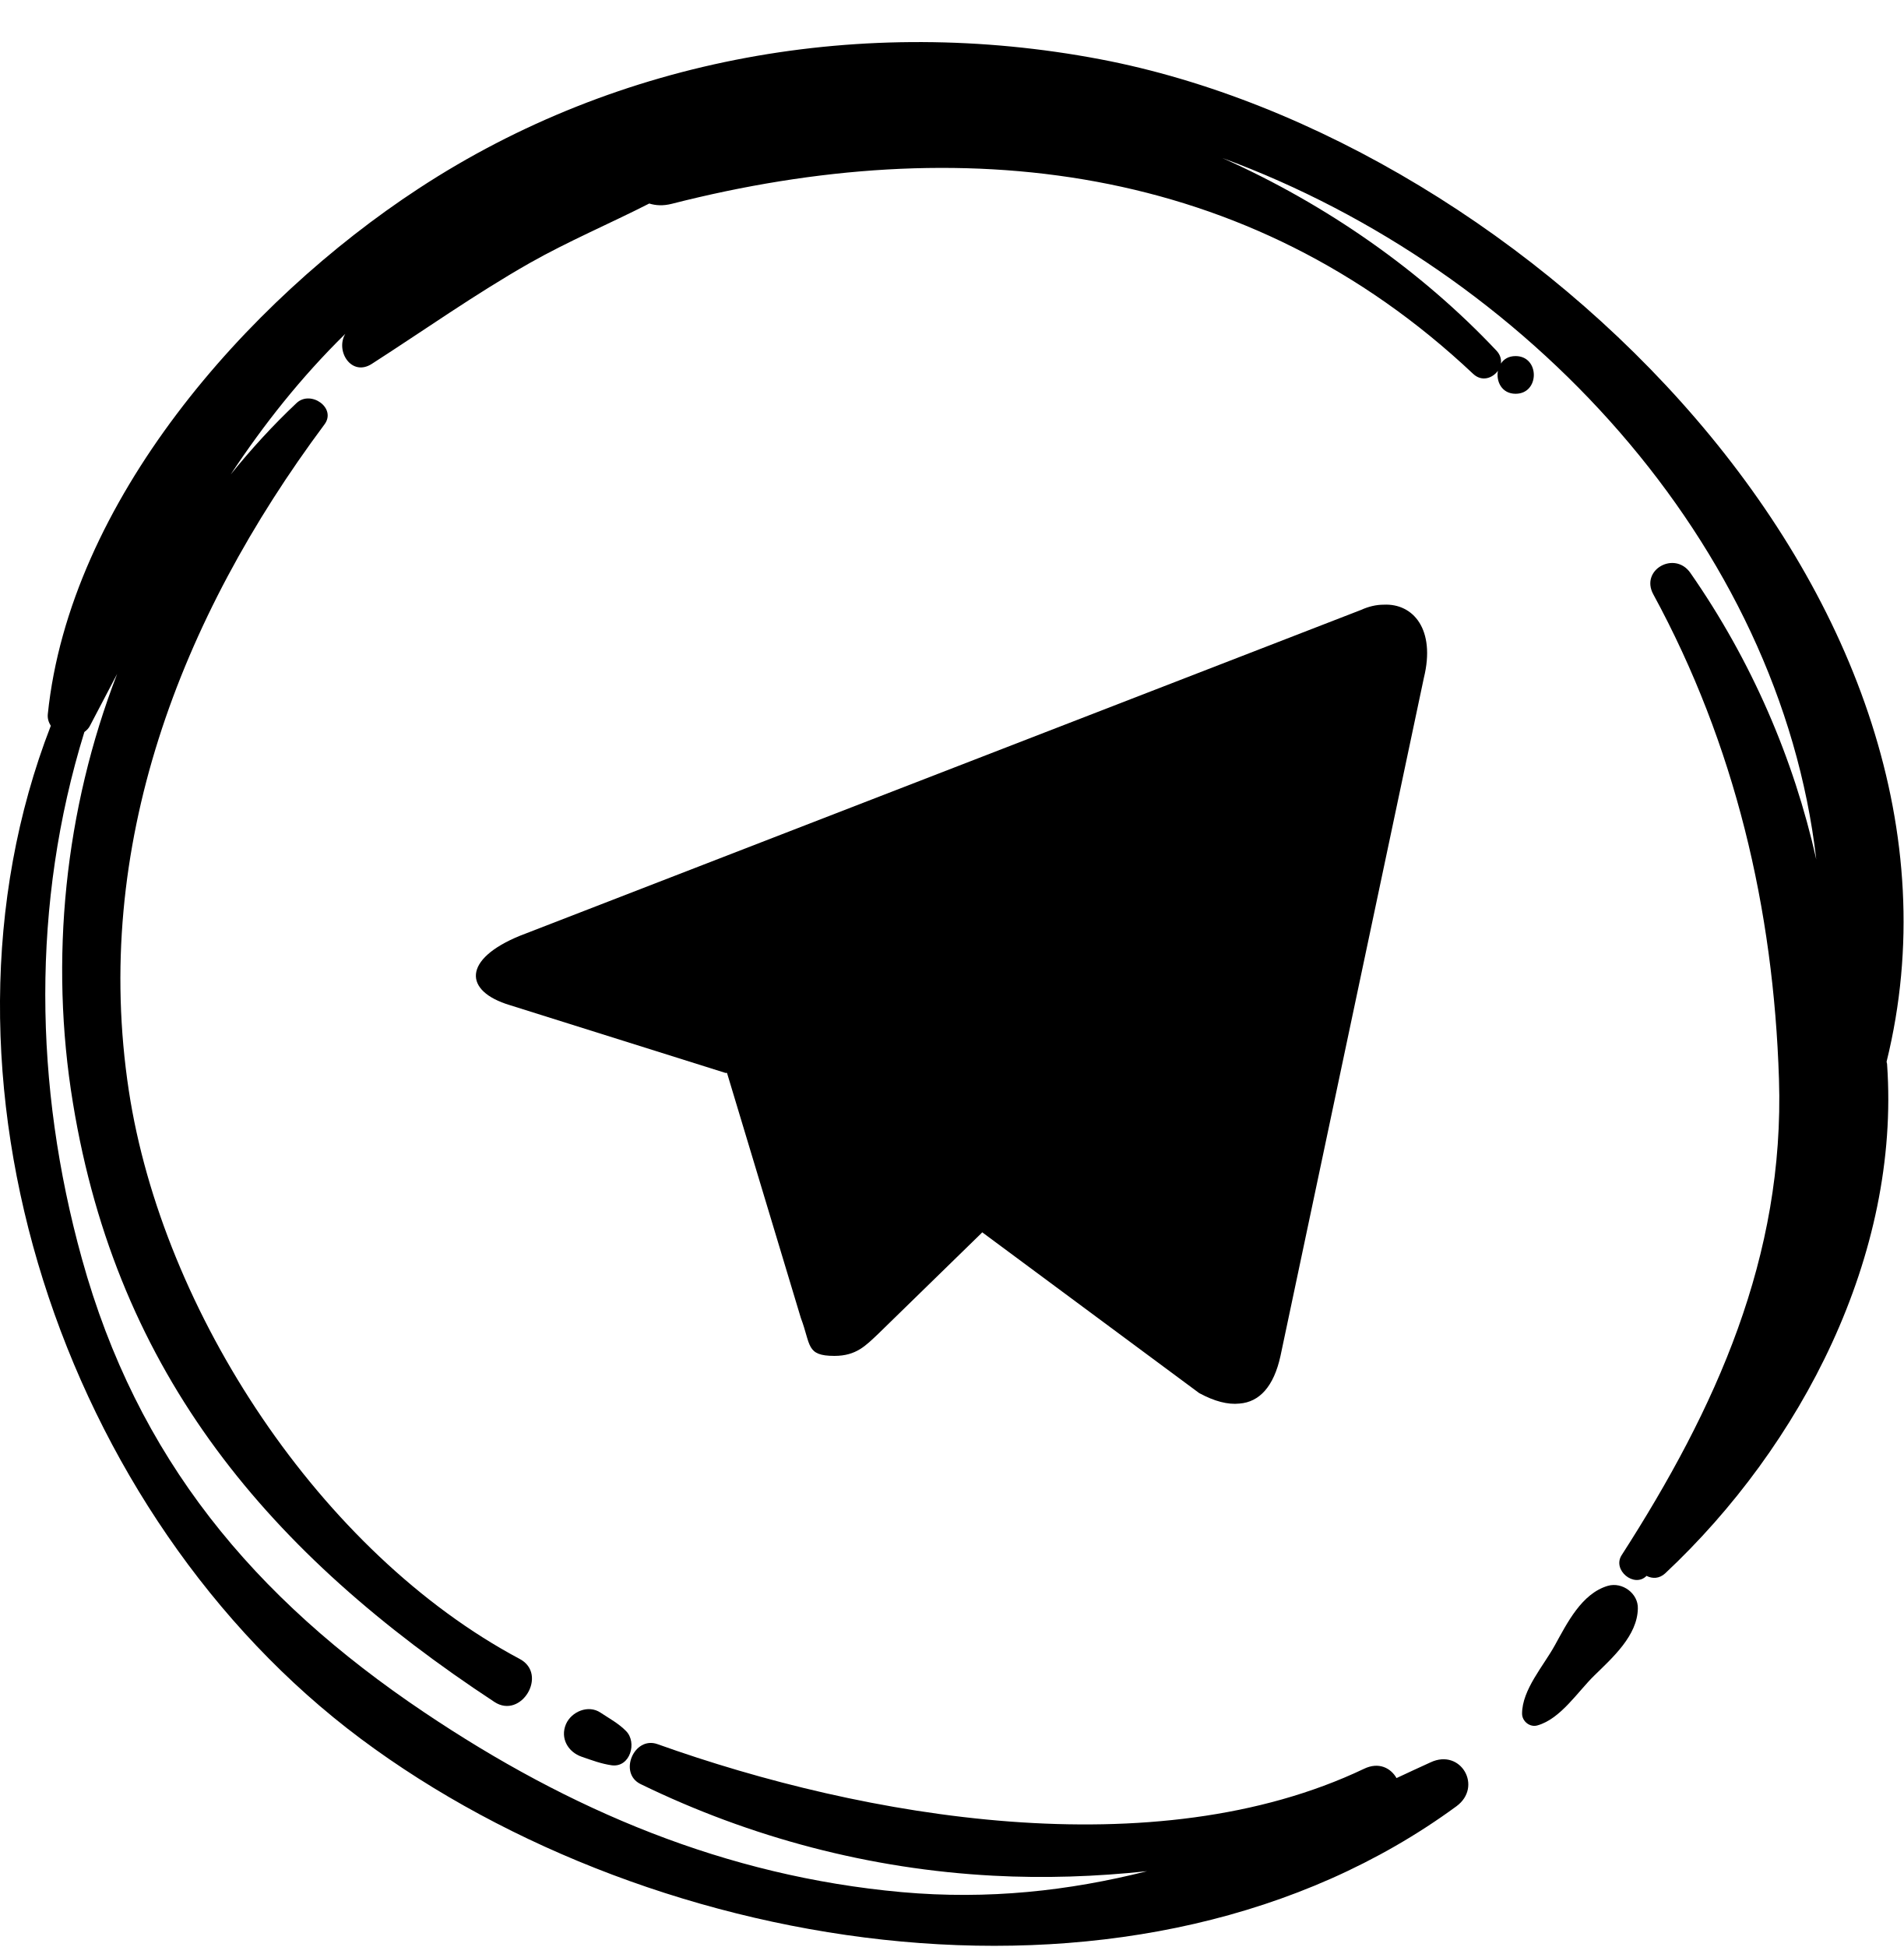
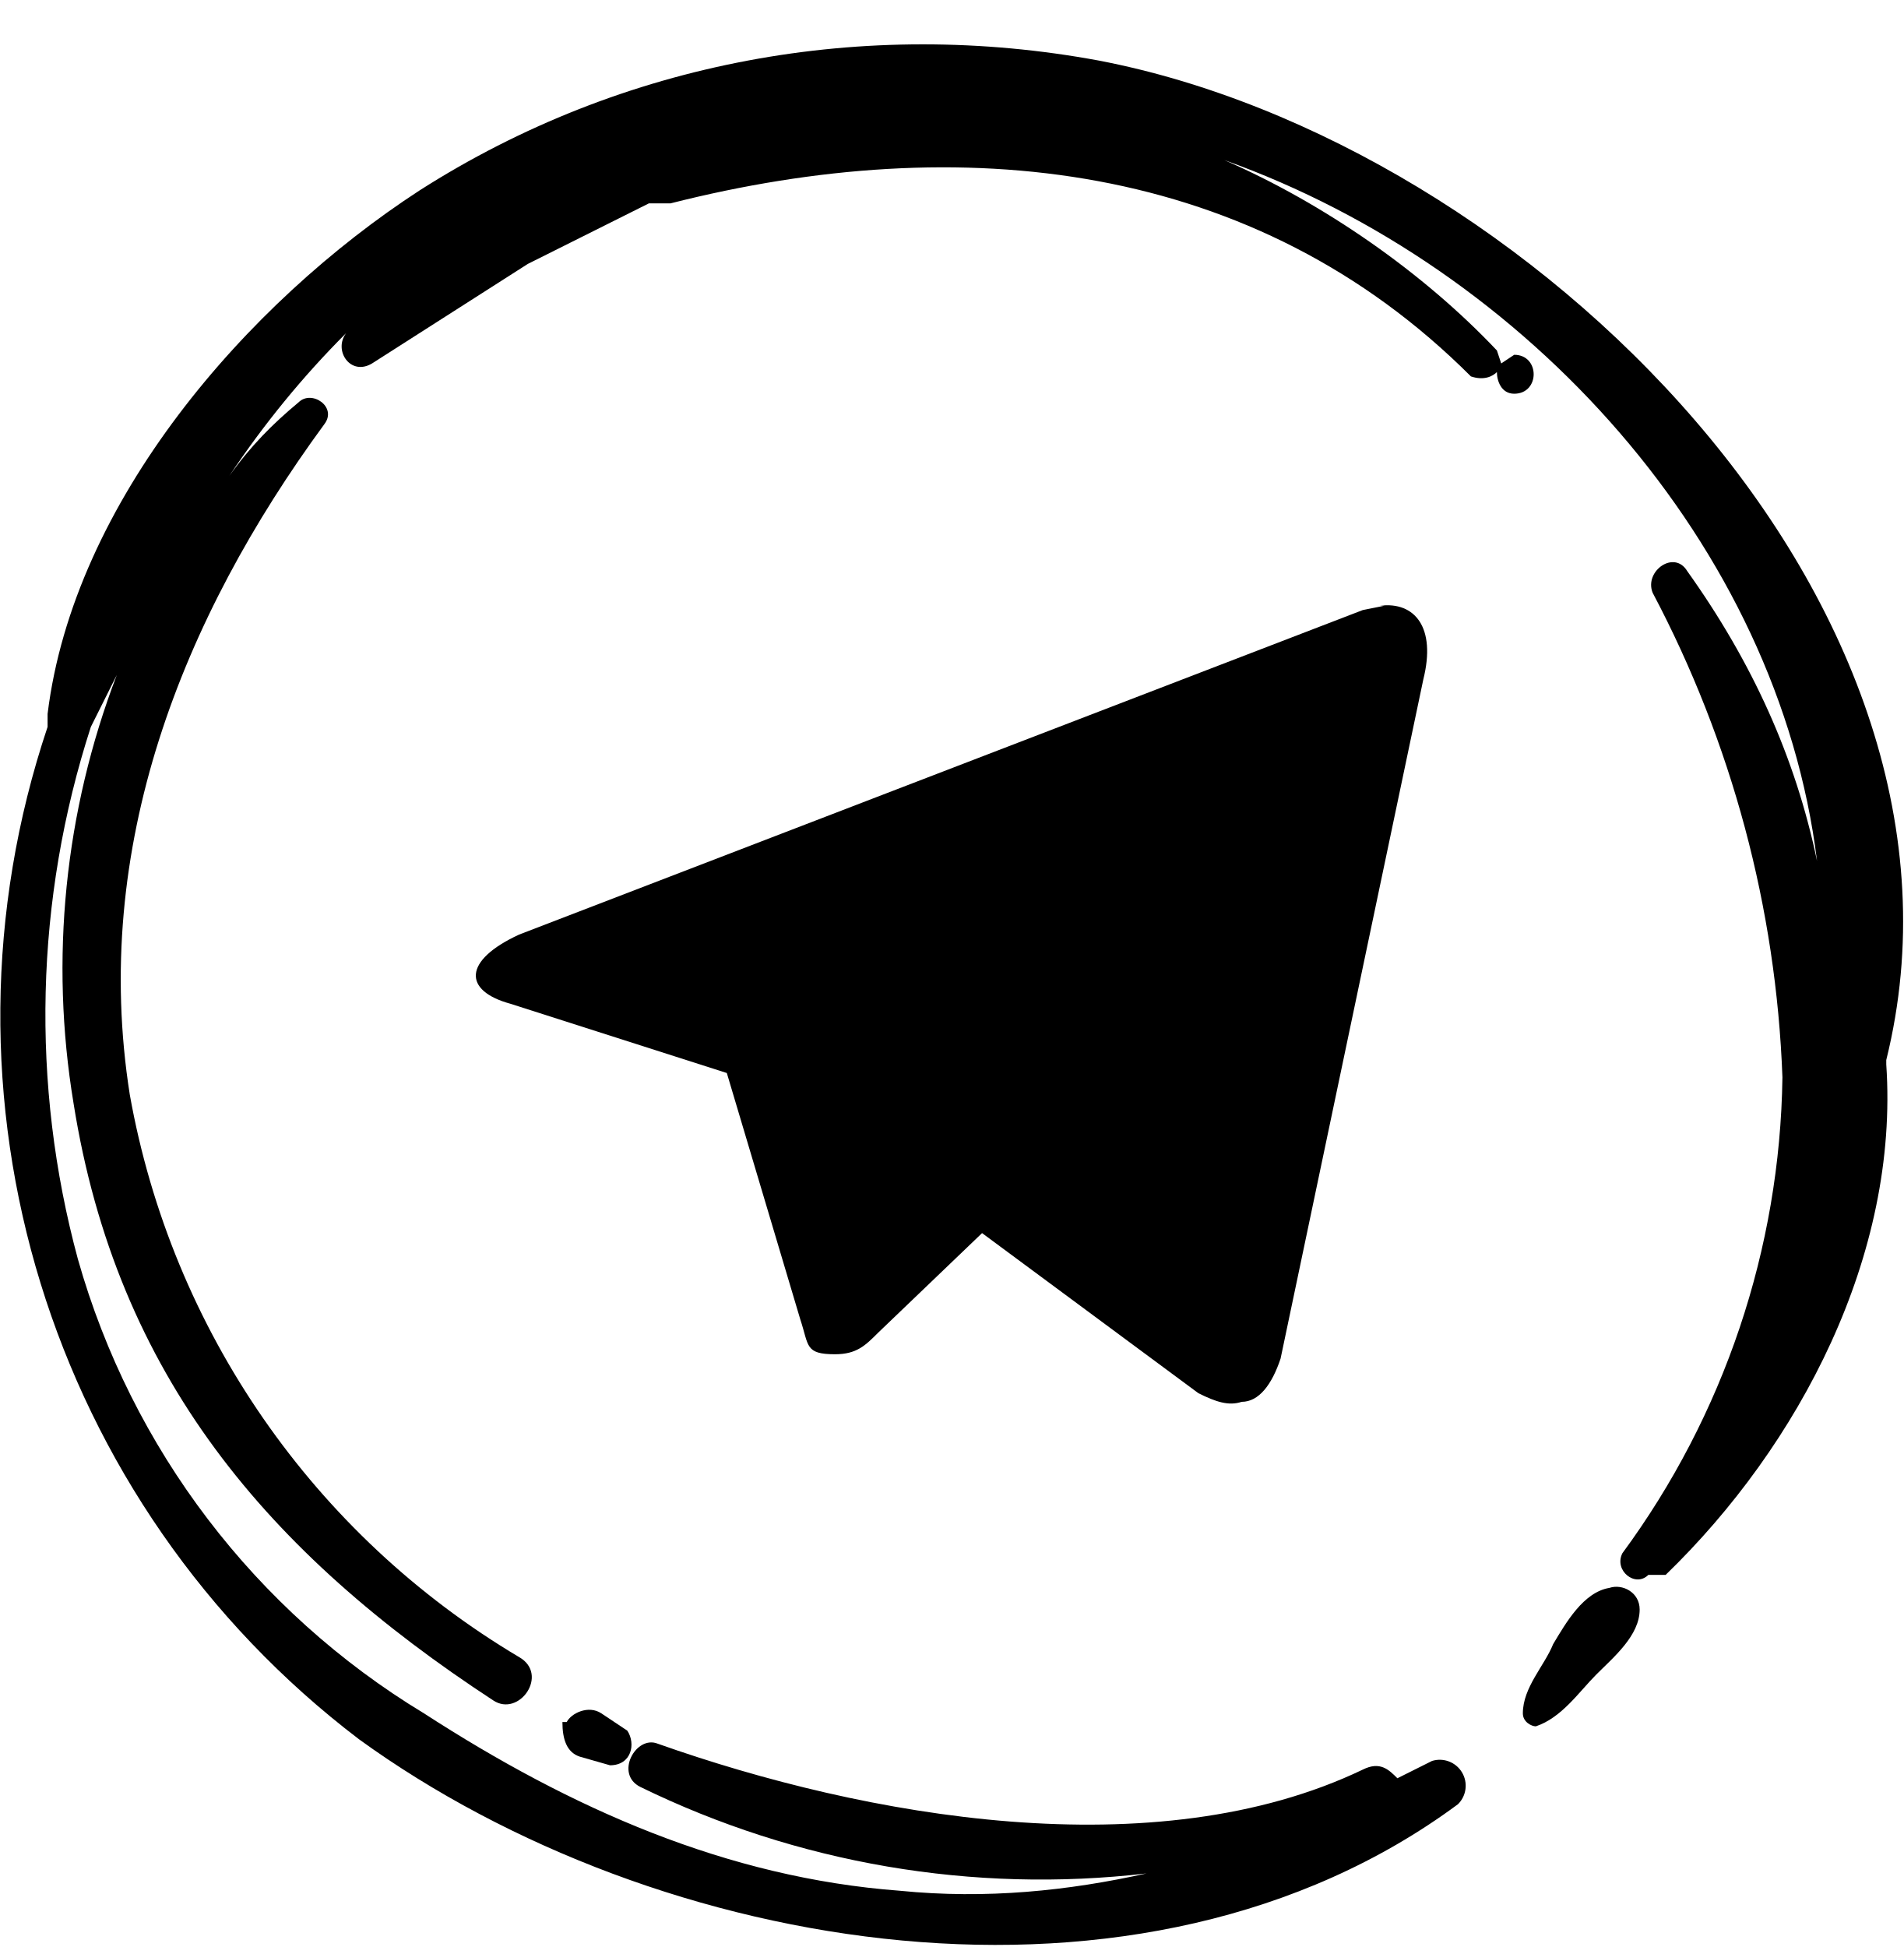
- <svg xmlns="http://www.w3.org/2000/svg" width="44" height="45" viewBox="0 0 44 45" fill="none">
-   <path d="M31.982 13.976C31.815 13.976 31.637 14.016 31.459 14.097L12.02 21.627C10.693 22.169 10.71 22.908 11.784 23.231L16.776 24.8L16.788 24.795L16.805 24.8L18.511 30.461C18.747 31.084 18.626 31.338 19.287 31.338C19.792 31.338 20.01 31.101 20.298 30.83C20.476 30.657 21.51 29.647 22.676 28.511C22.693 28.493 22.704 28.482 22.704 28.482L27.719 32.198C28.07 32.388 28.38 32.469 28.65 32.44C29.11 32.405 29.443 32.048 29.598 31.338L32.912 15.667C33.188 14.547 32.665 13.941 31.982 13.976Z" fill="black" />
-   <path d="M37.163 36.653C36.56 36.832 36.227 37.507 35.94 38.026C35.681 38.499 35.182 39.053 35.182 39.607C35.182 39.786 35.365 39.93 35.538 39.878C36.072 39.728 36.468 39.099 36.853 38.724C37.278 38.309 37.847 37.801 37.858 37.178C37.87 36.832 37.502 36.555 37.163 36.653Z" fill="black" />
-   <path d="M43.608 24.536C46.216 13.954 35.33 3.25 25.427 1.369C19.981 0.336 14.317 1.317 9.676 4.358C5.689 6.966 1.611 11.599 1.105 16.504C1.094 16.613 1.128 16.7 1.174 16.775C-1.968 24.87 1.456 35.048 8.343 40.19C15.173 45.285 26.404 47.067 33.664 41.748C34.279 41.297 33.768 40.403 33.067 40.732C32.803 40.853 32.538 40.974 32.28 41.096C32.148 40.865 31.872 40.715 31.527 40.882C26.691 43.184 19.976 42.019 15.196 40.311C14.656 40.12 14.289 40.98 14.806 41.234C17.35 42.474 20.119 43.202 22.957 43.352C24.14 43.415 25.329 43.375 26.513 43.248C24.709 43.703 22.848 43.911 20.843 43.732C16.77 43.363 13.174 41.84 9.808 39.578C5.862 36.929 3.168 33.704 1.892 29.088C0.784 25.09 0.726 20.878 1.95 16.919C2.002 16.879 2.053 16.833 2.082 16.769C2.295 16.365 2.501 15.967 2.708 15.575C1.496 18.708 1.14 22.181 1.686 25.493C2.714 31.777 6.241 35.925 11.428 39.336C12.048 39.745 12.675 38.695 12.014 38.343C7.407 35.891 3.754 30.311 2.978 25.211C2.122 19.579 4.161 14.294 7.499 9.811C7.786 9.43 7.183 9.009 6.856 9.314C6.31 9.828 5.804 10.382 5.333 10.965C6.097 9.811 6.953 8.726 7.981 7.716C7.746 8.114 8.125 8.714 8.596 8.409C9.808 7.63 10.98 6.799 12.238 6.083C13.134 5.575 14.088 5.172 15.007 4.704C15.156 4.75 15.328 4.762 15.53 4.71C22.204 3.008 28.851 3.741 34.049 8.639C34.25 8.83 34.497 8.743 34.624 8.57C34.578 8.812 34.71 9.101 35.032 9.101C35.594 9.101 35.594 8.23 35.032 8.23C34.871 8.23 34.761 8.299 34.693 8.403C34.704 8.305 34.681 8.201 34.589 8.103C32.854 6.262 30.666 4.727 28.259 3.654C35.29 6.239 41.138 12.563 41.982 19.862C41.459 17.531 40.489 15.275 39.07 13.238C38.708 12.725 37.909 13.169 38.214 13.734C40.104 17.208 40.994 21.004 41.12 24.939C41.253 29.048 39.661 32.556 37.484 35.943C37.26 36.289 37.777 36.71 38.059 36.422C38.191 36.491 38.352 36.491 38.49 36.364C41.632 33.421 43.929 29.013 43.619 24.599C43.619 24.576 43.608 24.559 43.608 24.536Z" fill="black" />
-   <path d="M13.082 39.849C12.944 40.172 13.127 40.495 13.449 40.604C13.685 40.685 13.897 40.766 14.144 40.801C14.569 40.852 14.73 40.27 14.472 40.01C14.305 39.837 14.081 39.716 13.88 39.583C13.598 39.393 13.208 39.56 13.082 39.849Z" fill="black" />
+ <svg xmlns="http://www.w3.org/2000/svg" fill="none" viewBox="0 0 44 45">
+   <path fill="#000" d="m32 14-.5.1L12 21.6c-1.3.6-1.3 1.3-.2 1.6l5 1.6 1.7 5.7c.2.6.1.8.8.8.5 0 .7-.2 1-.5l2.4-2.3 5 3.7c.4.2.7.3 1 .2.4 0 .7-.4.9-1l3.3-15.7c.3-1.2-.2-1.8-1-1.7Zm5.2 22.7c-.6.1-1 .8-1.3 1.3-.2.5-.7 1-.7 1.6 0 .2.2.3.3.3.6-.2 1-.8 1.4-1.2.4-.4 1-.9 1-1.5 0-.4-.4-.6-.7-.5Z" />
+   <path fill="#000" d="M43.6 24.5C46.2 14 35.3 3.3 25.4 1.4c-5.4-1-11 0-15.7 3-4 2.6-8 7.2-8.6 12.1v.3a21 21 0 0 0 7.2 23.4c6.9 5 18.1 6.9 25.4 1.5a.6.6 0 0 0-.6-1l-.8.4c-.2-.2-.4-.4-.8-.2-4.8 2.3-11.5 1.1-16.3-.6-.5-.2-1 .7-.4 1a21.1 21.1 0 0 0 11.7 2c-1.8.4-3.7.6-5.7.4-4-.3-7.6-1.9-11-4.1a18 18 0 0 1-8-10.5 21.6 21.6 0 0 1 .3-12.3l.6-1.2a19 19 0 0 0-1 9.9c1 6.3 4.5 10.4 9.7 13.8.6.4 1.3-.6.6-1a19 19 0 0 1-9-13c-.9-5.7 1.2-11 4.5-15.5.3-.4-.3-.8-.6-.5-.6.5-1.1 1-1.6 1.7C6.1 9.8 7 8.7 8 7.7c-.3.4.1 1 .6.7l3.6-2.3L15 4.7h.5C22.2 3 29 3.7 34 8.7c.3.1.5 0 .6-.1 0 .2.1.5.4.5.6 0 .6-.9 0-.9l-.3.2-.1-.3c-1.7-1.8-4-3.4-6.3-4.4 7 2.5 12.8 8.9 13.7 16.2-.5-2.4-1.5-4.6-3-6.7-.3-.5-1 0-.8.5a26 26 0 0 1 3 11.2 19 19 0 0 1-3.7 11c-.2.4.3.8.6.5h.4c3.1-3 5.4-7.4 5.1-11.8Z" />
+   <path fill="#000" d="M13 39.8c0 .4.1.7.4.8l.7.2c.5 0 .6-.5.4-.8l-.6-.4c-.3-.2-.7 0-.8.2Z" />
</svg>
